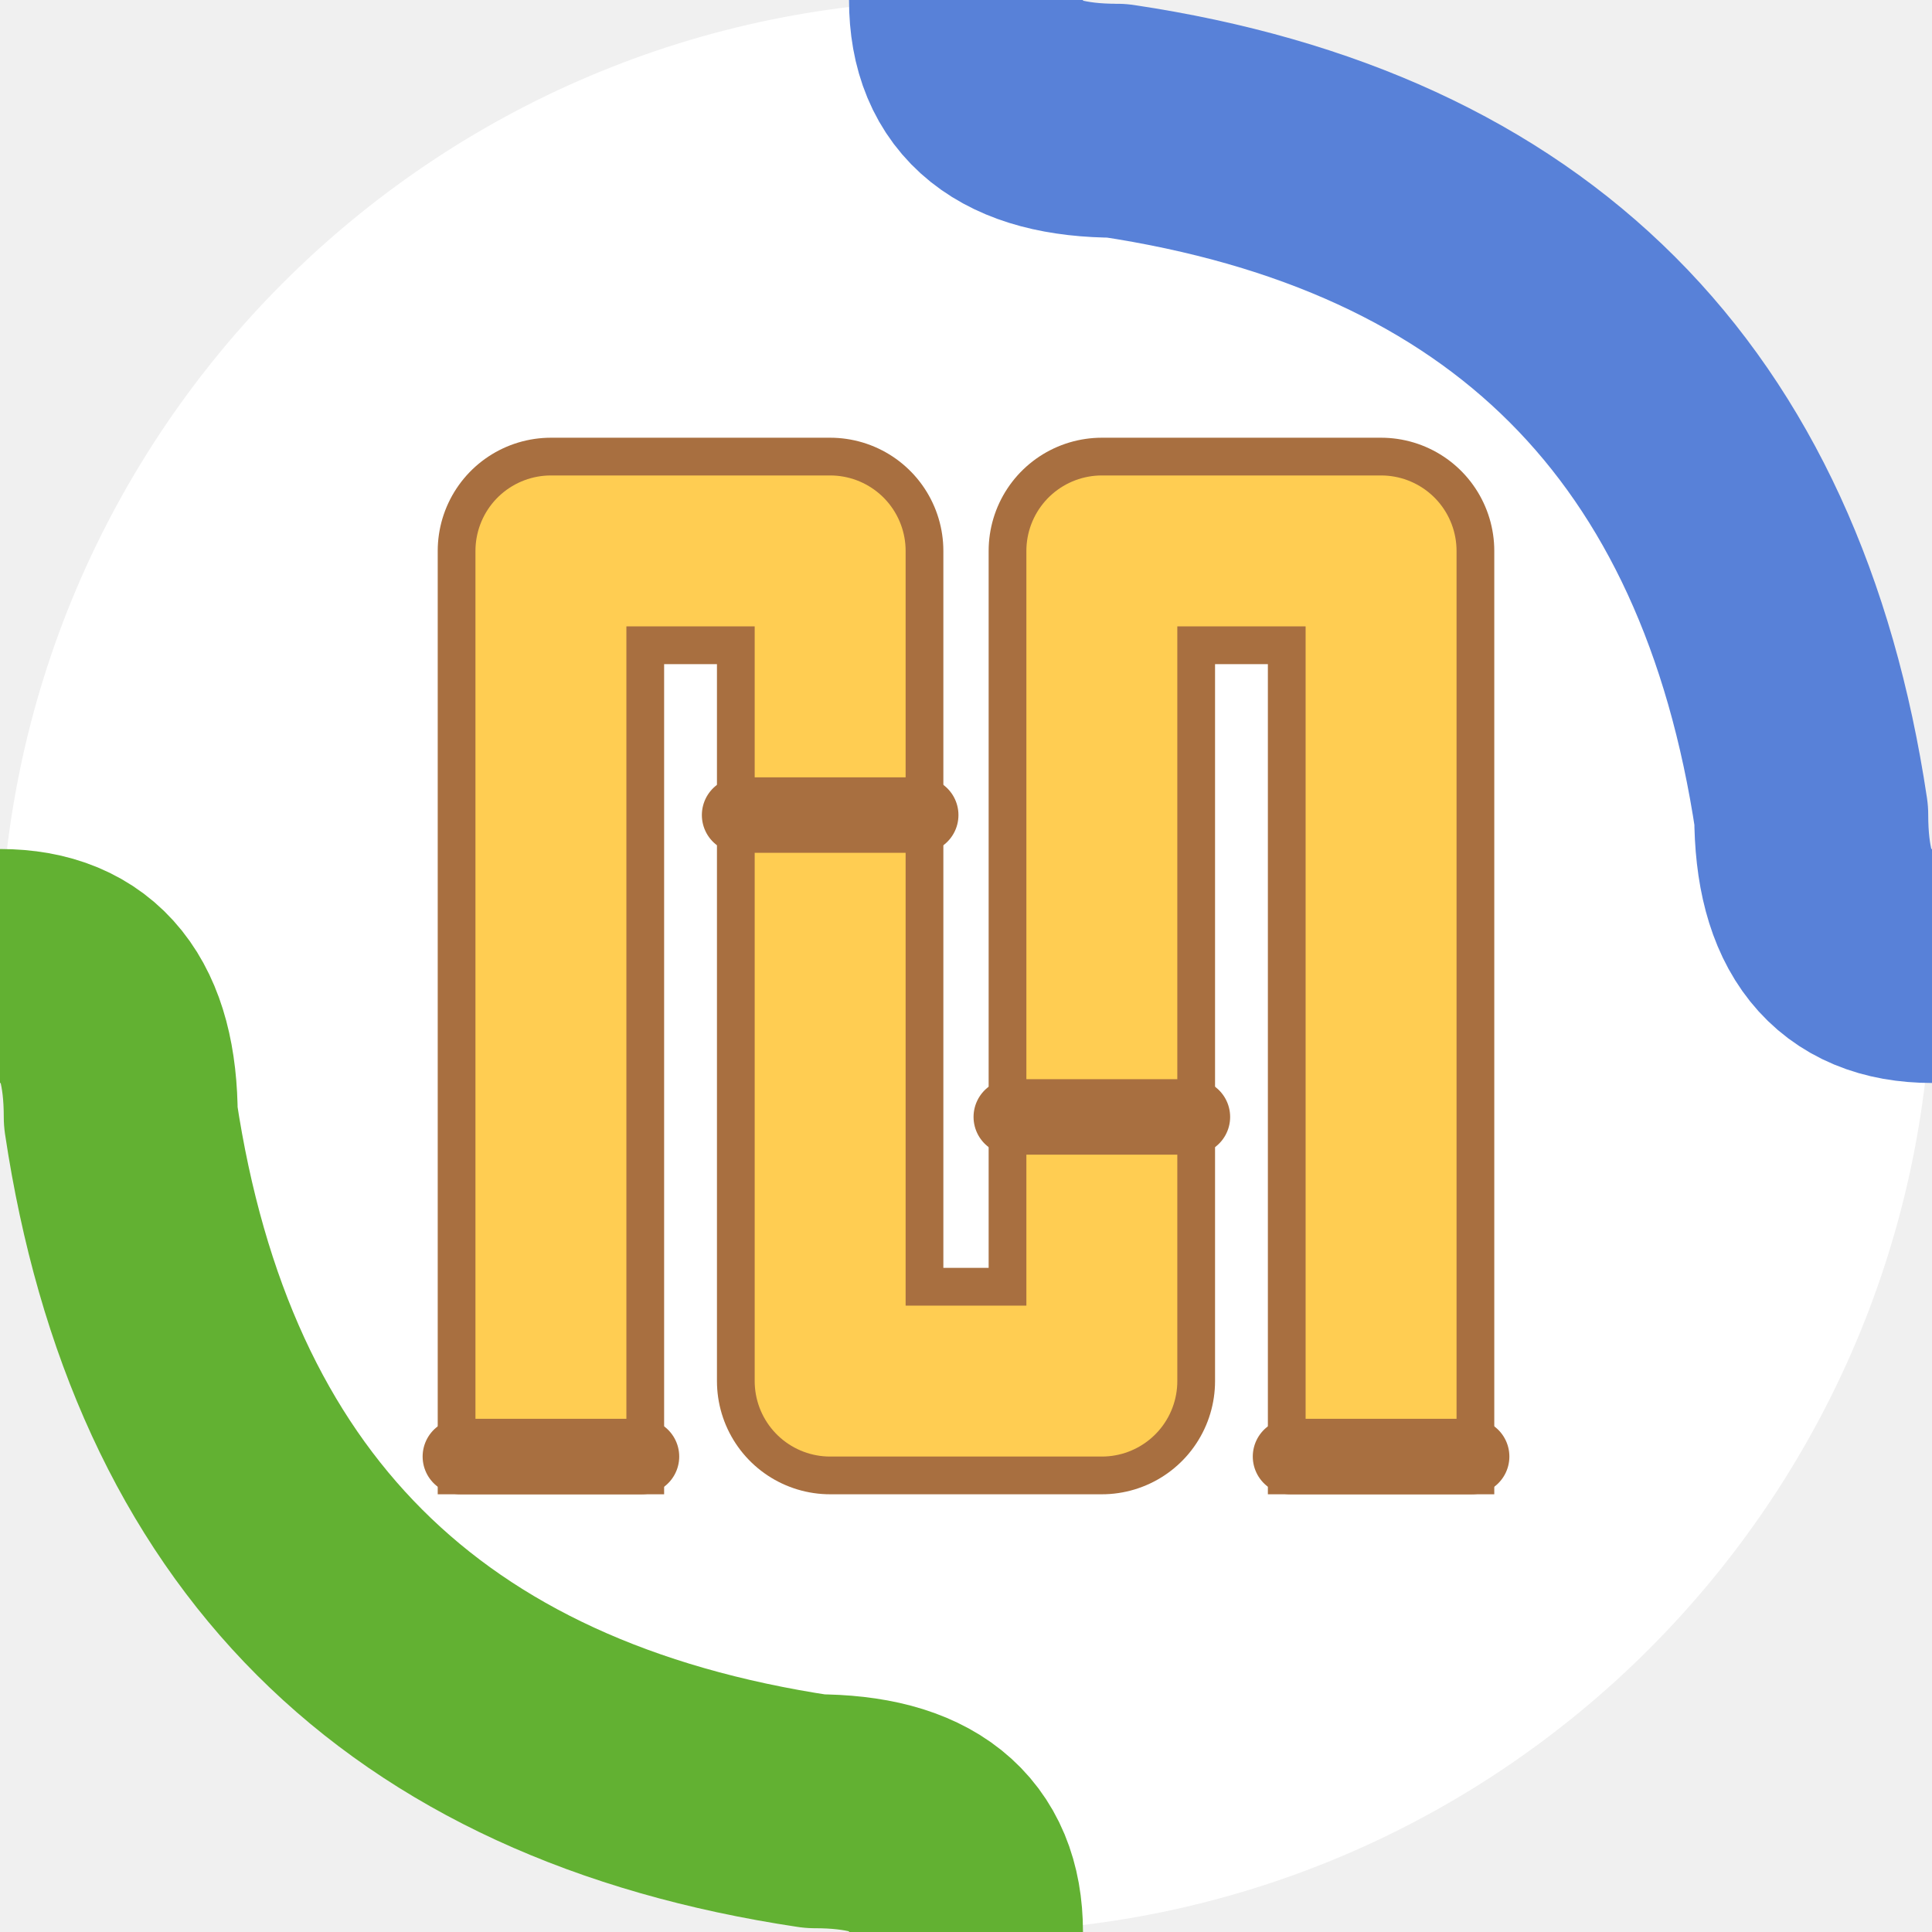
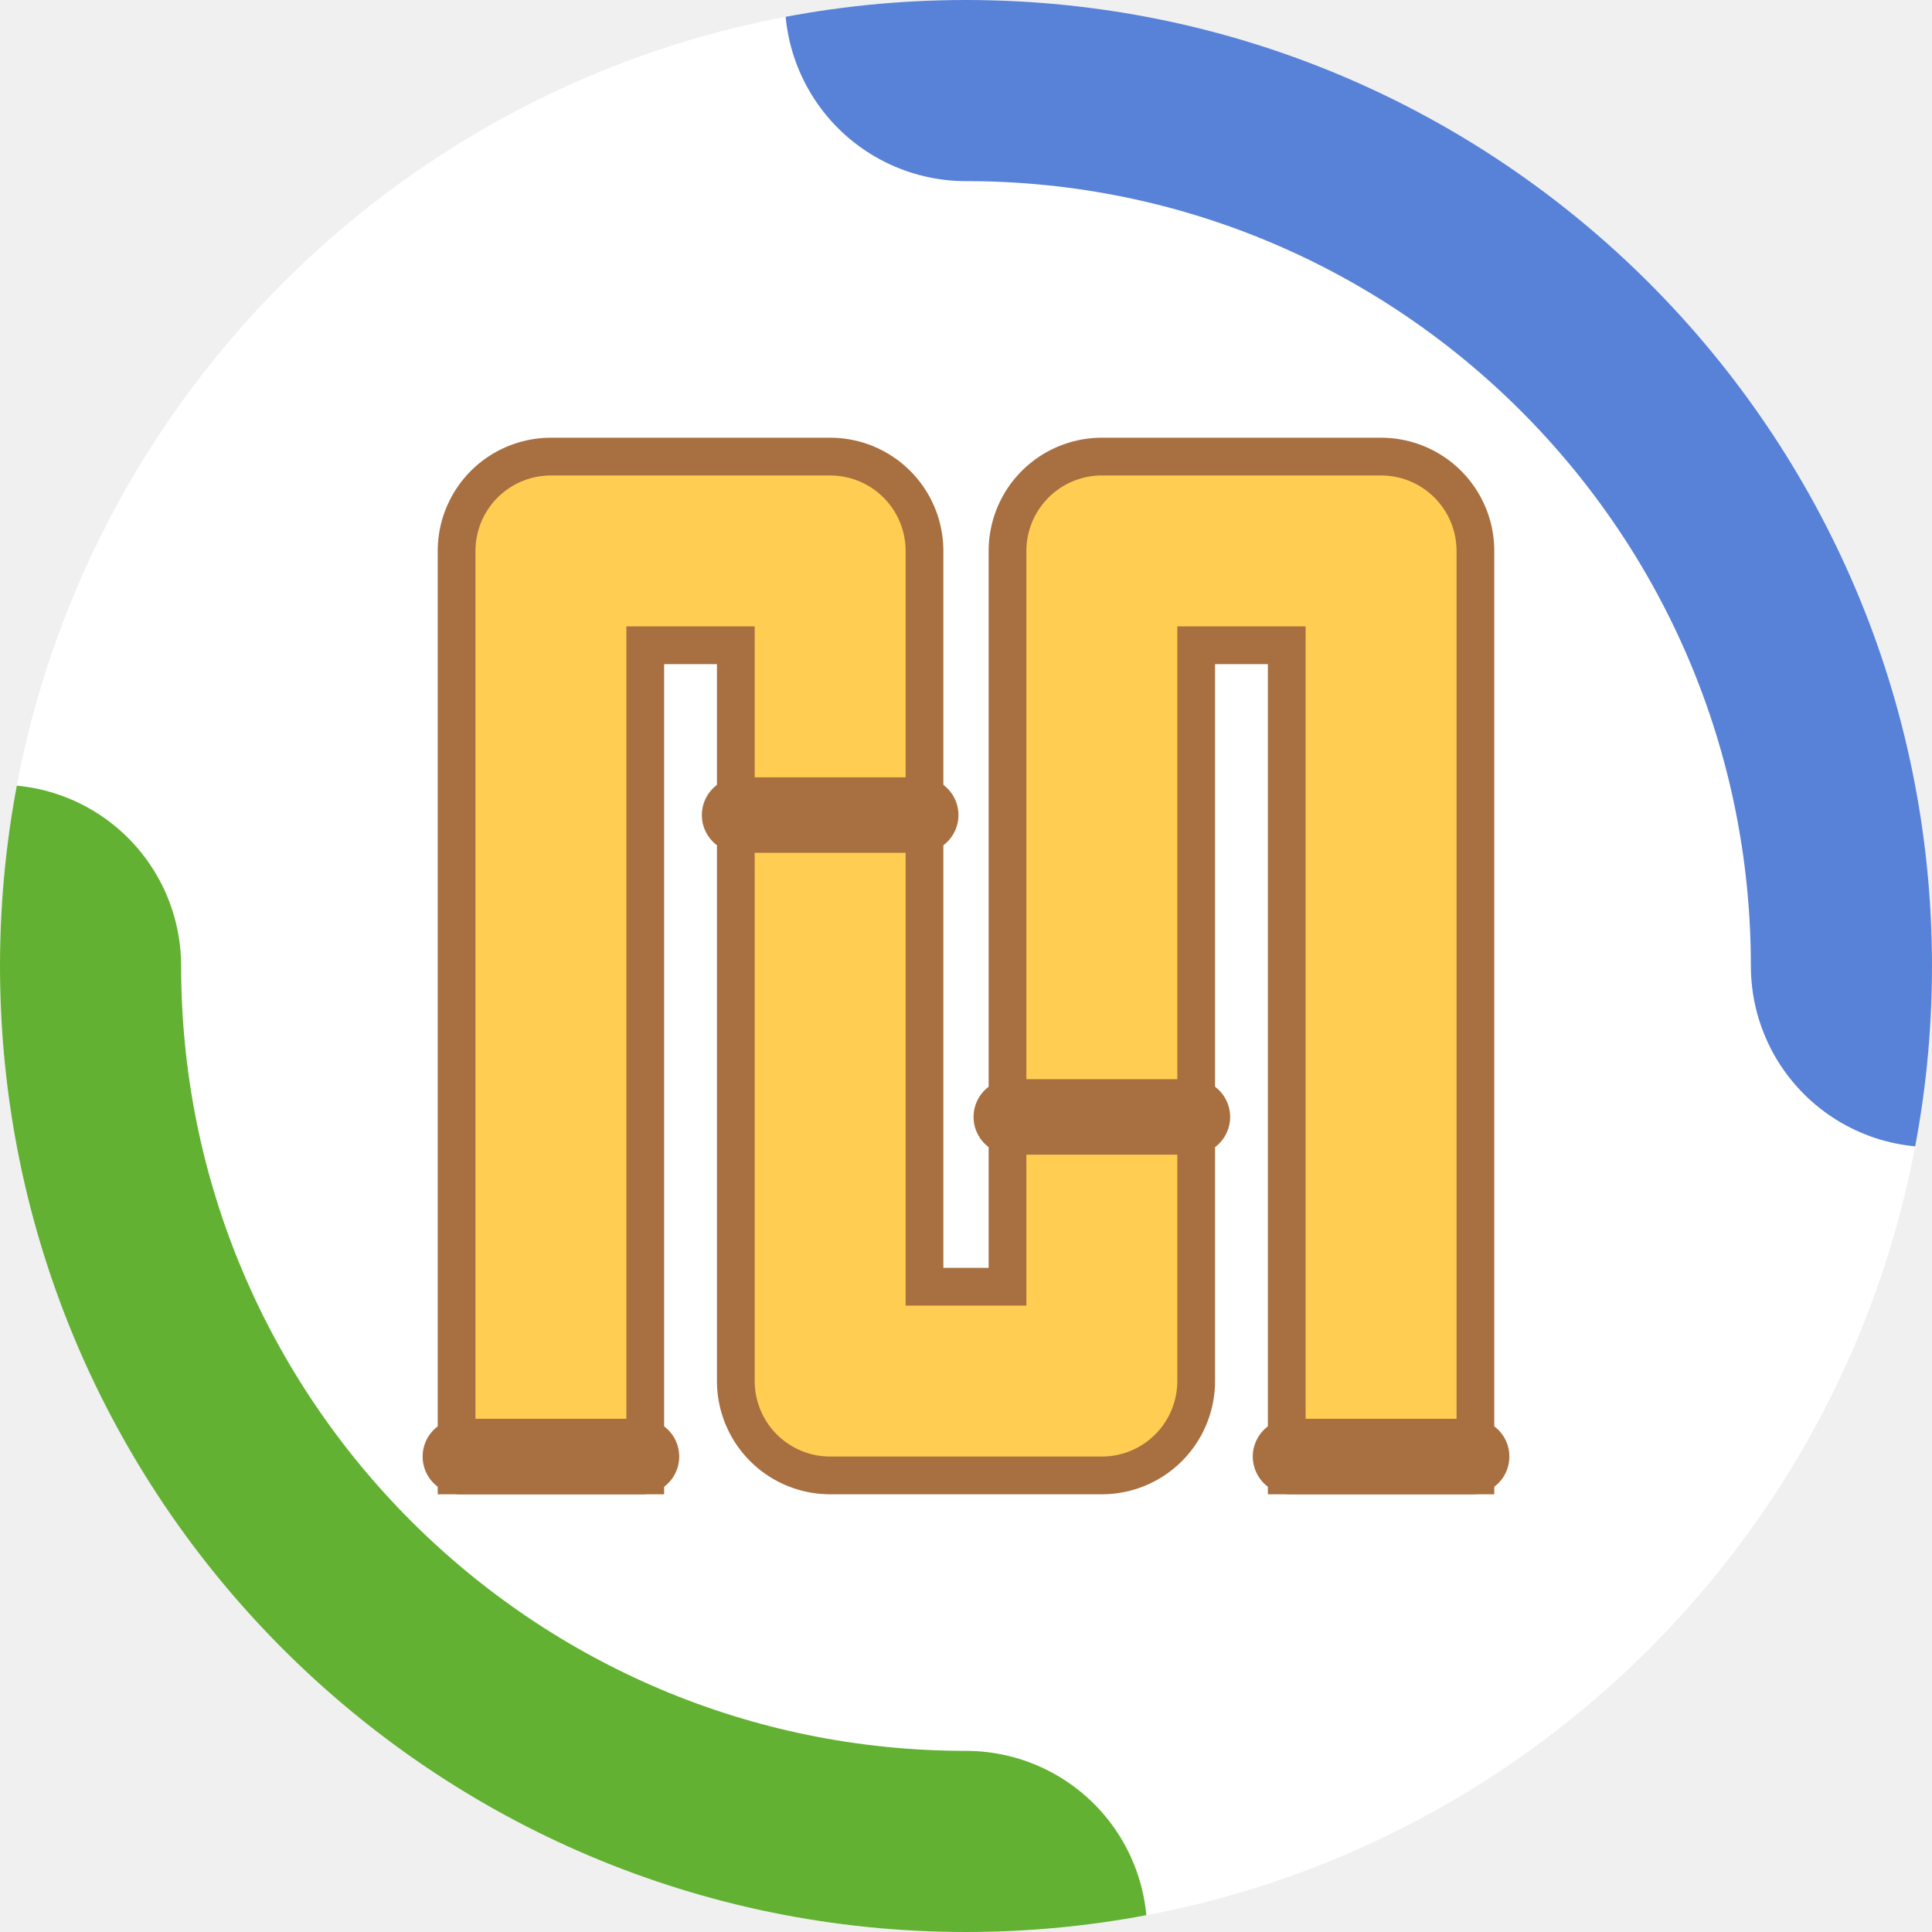
- <svg xmlns="http://www.w3.org/2000/svg" fill="none" height="256" stroke-linecap="round" stroke-linejoin="round" stroke-width="31" viewBox="-128 -128 256 256" width="256">
+ <svg xmlns="http://www.w3.org/2000/svg" fill="none" height="256" stroke-linecap="round" stroke-linejoin="round" stroke-width="24" viewBox="-128 -128 256 256" width="256">
  <circle cx="0" cy="0" fill="#FFFFFF" r="128" stroke="none" />
-   <g stroke-linecap="butt">
-     <path d="M -128,0 Q -112,0 -112,20 -100,100 -20,112 0,112 0,128" stroke="#62B132" />
-     <path d="M 128,0 Q 112,0 112,-20 100,-100 20,-112  0,-112 0,-128" stroke="#5881D8" />
+   <g>
+     <defs>
+       <clipPath id="scicloj-tilted-clip">
+         <circle r="128.0" />
+       </clipPath>
+     </defs>
+     <g clip-path="url(#scicloj-tilted-clip)" fill="none" stroke-linecap="round" stroke-width="48">
+       <path d="M -128.0,0 A 128.0 128.0 0 0 0 0,128.0" stroke="#62B132" />
+       <path d="M 128.0,0 A 128.0 128.0 0 0 0 0,-128.0" stroke="#5881D8" />
+     </g>
  </g>
  <g id="tilde" stroke="#FFCD52" stroke-linecap="square" stroke-width="20">
    <path d="M -55 55 L -55 -55 -18 -55 -18 55 18 55 18 -55 55 -55 55 55" stroke="#A86F40" stroke-width="30" />
    <path d="M -55 55 L -55 -55 -18 -55 -18 55 18 55 18 -55 55 -55 55 55" />
    <path d="M -67 65 L -43 65" stroke="#A86F40" stroke-linecap="round" stroke-width="10" />
    <path d="M 67 65 L 43 65" stroke="#A86F40" stroke-linecap="round" stroke-width="10" />
    <path d="M -30 -20 L -6 -20" stroke="#A86F40" stroke-linecap="round" stroke-width="10" />
    <path d="M 30 20 L 6 20" stroke="#A86F40" stroke-linecap="round" stroke-width="10" />
  </g>
</svg>
